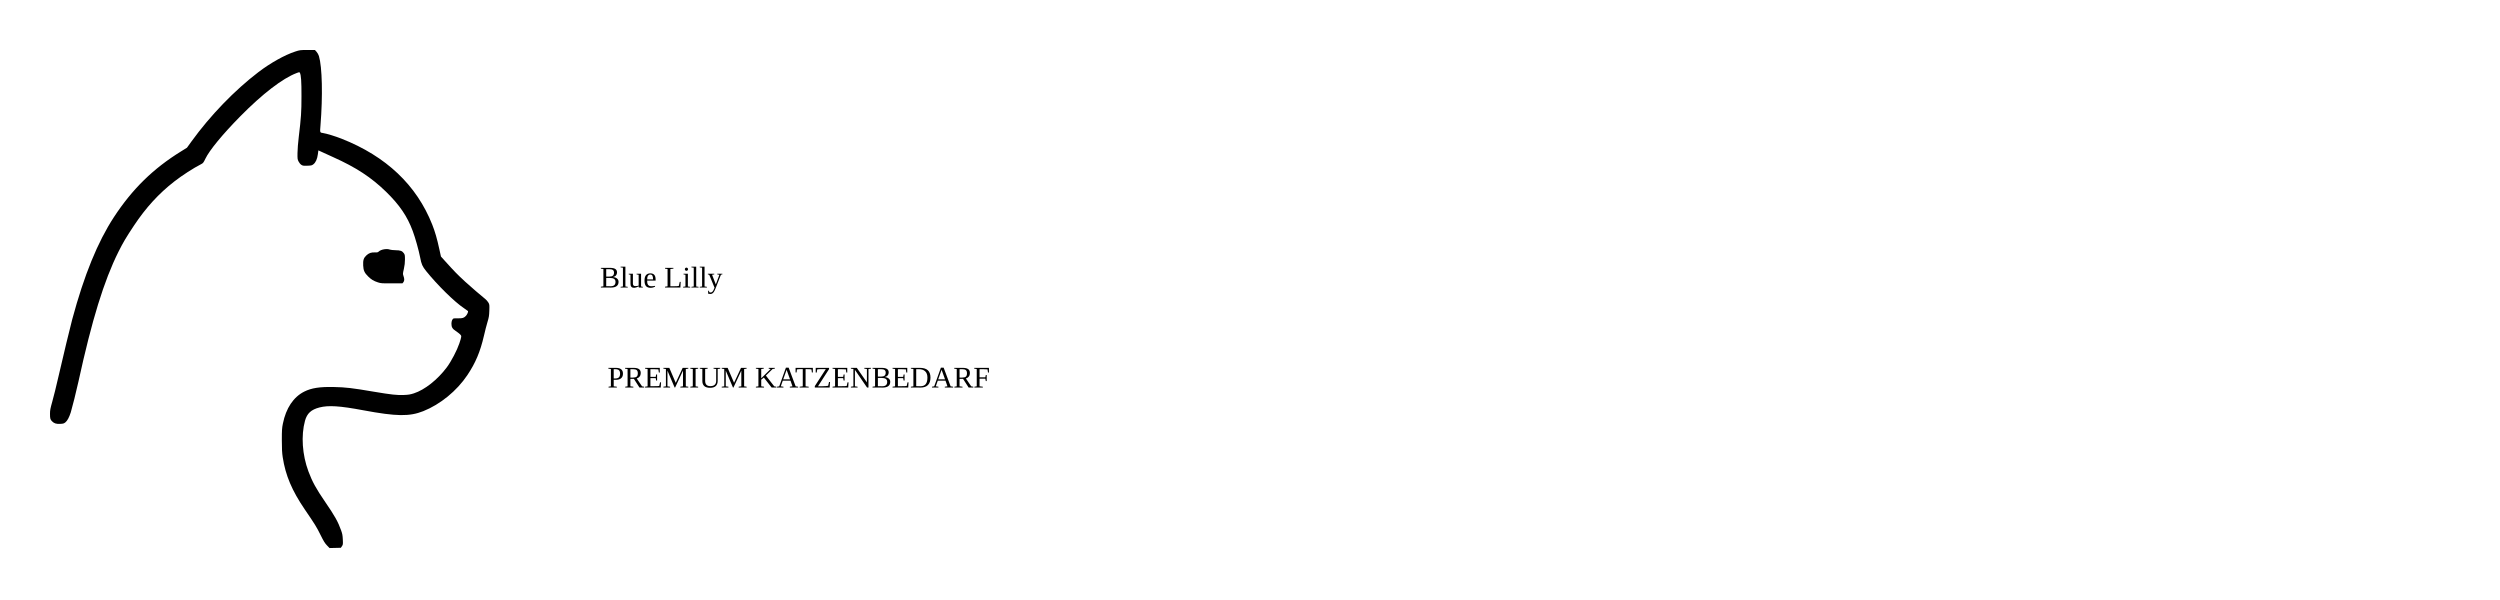
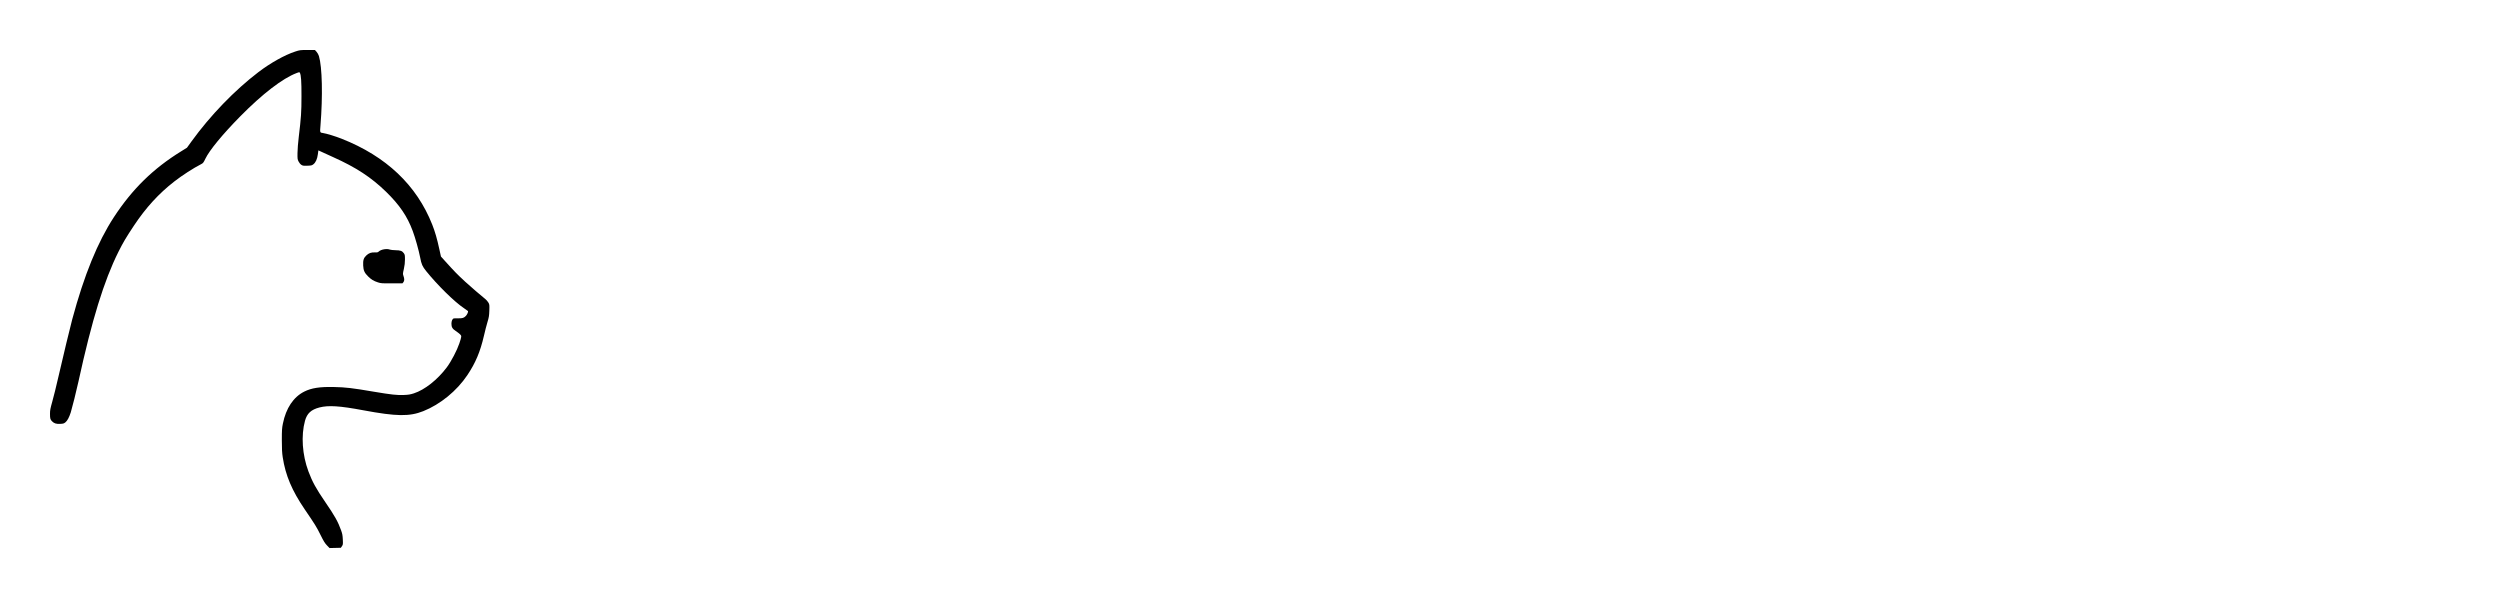
<svg xmlns="http://www.w3.org/2000/svg" viewBox="0 0 1000 240" width="100%" height="100%">
  <defs>
    <style>
      /* Text-Styling für den Markennamen (Hauptzeile) */
      .brand-name {
        font-family: 'Helvetica Neue', Helvetica, Arial, sans-serif;
        font-size: 64px;
        font-weight: 700;
        /* Reagiert automatisch auf den Dark-/Light-Mode des Browsers */
        fill: currentColor; 
      }
      
      /* Text-Styling für den Untertitel (Zweite Zeile) */
      .brand-sub {
        font-family: 'Helvetica Neue', Helvetica, Arial, sans-serif;
        font-size: 22px;
        font-weight: 400;
        letter-spacing: 6px;
        fill: currentColor;
        opacity: 0.8; /* Sorgt für eine edle Schrifthierarchie */
      }

      /* Die Katzenfigur im definierten OKLCH-Farbton */
      .cat-icon {
        fill: oklch(72% 0.095 235);
      }
    </style>
  </defs>
  <g class="cat-icon" transform="translate(20, 20) scale(0.27)">
    <path d="M410.33 733.93 c-3.05 -3.19 -4.95 -6.17 -9.70 -15.80 -5.70 -11.53 -8 -15.26 -23.06 -37.30 -19.19 -28.21 -28.68 -50.59 -32.82 -77.65 -0.95 -6.24 -1.29 -12.07 -1.29 -25.09 0 -14.99 0.20 -17.83 1.56 -24.62 4.61 -22.85 15.60 -39.33 31.67 -47.40 10.65 -5.36 22.92 -7.26 44.08 -6.78 17.16 0.34 27.06 1.49 58.86 6.92 26.11 4.41 34.58 5.29 44.55 4.88 6.98 -0.27 9.63 -0.75 14.92 -2.44 16 -5.15 35.06 -20.21 48.76 -38.52 6.58 -8.82 15.19 -25.29 18.58 -35.47 3.53 -10.65 3.53 -11.05 1.02 -13.49 -1.22 -1.15 -4.07 -3.39 -6.37 -4.88 -4.88 -3.19 -6.37 -5.70 -6.37 -10.78 0 -3.87 1.36 -7.19 3.32 -7.80 0.68 -0.20 3.80 -0.34 6.92 -0.20 6.10 0.14 8.41 -0.61 11.26 -3.66 1.83 -1.97 3.66 -6.17 3.05 -7.05 -0.27 -0.34 -3.05 -2.37 -6.24 -4.48 -13.56 -8.95 -39.20 -34.18 -55.61 -54.59 -5.76 -7.12 -7.12 -10.17 -9.09 -20.61 -1.97 -10.24 -7.19 -28.96 -10.99 -39.06 -8.07 -21.77 -19.46 -38.45 -39.33 -57.91 -22.17 -21.56 -44.49 -36.14 -78.59 -51.47 -5.97 -2.71 -13.29 -6.04 -16.34 -7.46 l-5.49 -2.51 -0.75 5.70 c-0.95 7.19 -3.26 12.27 -6.58 14.85 -2.37 1.83 -3.12 1.97 -9.09 2.17 -5.90 0.20 -6.71 0.07 -8.88 -1.36 -1.36 -0.88 -3.12 -2.98 -4.07 -4.95 -1.56 -3.12 -1.70 -4.07 -1.56 -12.55 0 -5.02 0.88 -15.53 1.83 -23.40 3.53 -29.57 4.07 -36.96 4.07 -60.69 0.07 -22.11 -0.61 -31.33 -2.37 -34.72 -0.61 -1.09 -0.95 -1.09 -4.88 0.41 -20.68 7.80 -50.66 30.85 -83.61 64.29 -26.18 26.58 -45.50 50.11 -51.54 62.66 -2.78 5.83 -3.32 6.51 -6.24 8 -11.32 5.76 -28.07 16.55 -39.81 25.70 -23.06 17.97 -41.91 38.59 -59.67 65.24 -12 18.11 -15.94 24.75 -22.99 38.79 -21.50 43.06 -39.33 100.84 -59.40 192.79 -2.98 13.63 -9.22 38.59 -11.26 45.16 -2.44 7.53 -5.02 12.41 -8 14.85 -2.24 1.76 -3.19 2.03 -7.73 2.24 -5.90 0.27 -8.88 -0.68 -11.94 -3.73 -2.71 -2.64 -3.12 -4.20 -3.12 -11.19 0 -5.29 0.47 -7.66 3.39 -18.11 1.90 -6.58 6.04 -23.40 9.22 -37.36 7.73 -33.50 16.55 -70.12 20.28 -84.29 17.70 -65.78 37.64 -114.67 61.85 -151.70 27.26 -41.57 58.18 -71.88 99.41 -97.31 l8.75 -5.43 6.85 -9.49 c27.74 -38.31 63.74 -75.61 99.14 -102.60 17.63 -13.43 38.72 -25.23 54.18 -30.31 7.12 -2.31 7.53 -2.37 18.31 -2.37 l11.12 0 2.37 2.64 c1.42 1.56 2.92 4.27 3.53 6.31 4.88 16.34 5.83 58.93 2.31 102.87 -0.88 10.92 -1.02 10.51 4.07 11.26 5.02 0.75 18.11 4.75 27.19 8.34 66.05 26.04 111.14 68.76 134.27 127.15 4.07 10.31 7.26 21.16 10.51 36.35 l2.44 11.05 5.56 6.17 c15.39 17.02 18.11 19.80 30.65 31.40 7.53 6.85 24.01 21.09 29.36 25.29 1.56 1.22 3.66 3.59 4.61 5.22 1.70 2.92 1.76 3.26 1.49 12 -0.27 7.87 -0.61 9.97 -2.78 17.09 -1.36 4.48 -3.73 13.63 -5.22 20.28 -5.49 23.73 -12.48 40.21 -24.55 58.25 -15.66 23.40 -40.21 43.40 -65.30 53.37 -20.48 8.14 -39.74 7.87 -88.83 -1.29 -35.06 -6.58 -51.61 -7.59 -64.90 -4.20 -12.41 3.19 -18.51 8.82 -21.50 19.73 -6.04 21.97 -4.07 50.52 5.09 75.07 5.70 15.26 11.39 25.63 24.89 45.30 13.97 20.34 18.99 29.23 23.53 42.04 1.83 5.09 2.24 7.39 2.51 13.56 0.34 6.98 0.27 7.59 -1.29 9.83 l-1.63 2.37 -8.41 0.20 -8.34 0.20 -3.80 -3.93z" />
    <path d="M485.74 344.22 c-6.31 -2.03 -9.83 -4.20 -14.51 -8.82 -5.29 -5.22 -6.92 -8.82 -7.26 -16.07 -0.34 -7.93 0.61 -11.05 4.54 -14.85 3.73 -3.59 7.46 -4.95 13.02 -4.61 3.26 0.14 4.14 -0.07 5.49 -1.29 3.39 -3.19 12.07 -4.68 16.61 -2.85 1.02 0.41 4.81 0.81 8.34 0.88 7.26 0.07 9.77 1.02 12.34 4.61 1.36 1.97 1.56 2.98 1.56 9.02 0 4.75 -0.47 8.95 -1.63 14.10 -1.63 7.05 -1.63 7.39 -0.54 10.51 1.49 4.20 1.49 7.05 -0.14 9.09 l-1.36 1.70 -15.80 0.07 c-14.85 0.07 -16.07 0 -20.68 -1.49z" />
  </g>
-   <text x="240" y="115" className="brand-name">Blue Lilly</text>
-   <text x="243" y="155" className="brand-sub">PREMIUM KATZENBEDARF</text>
</svg>
